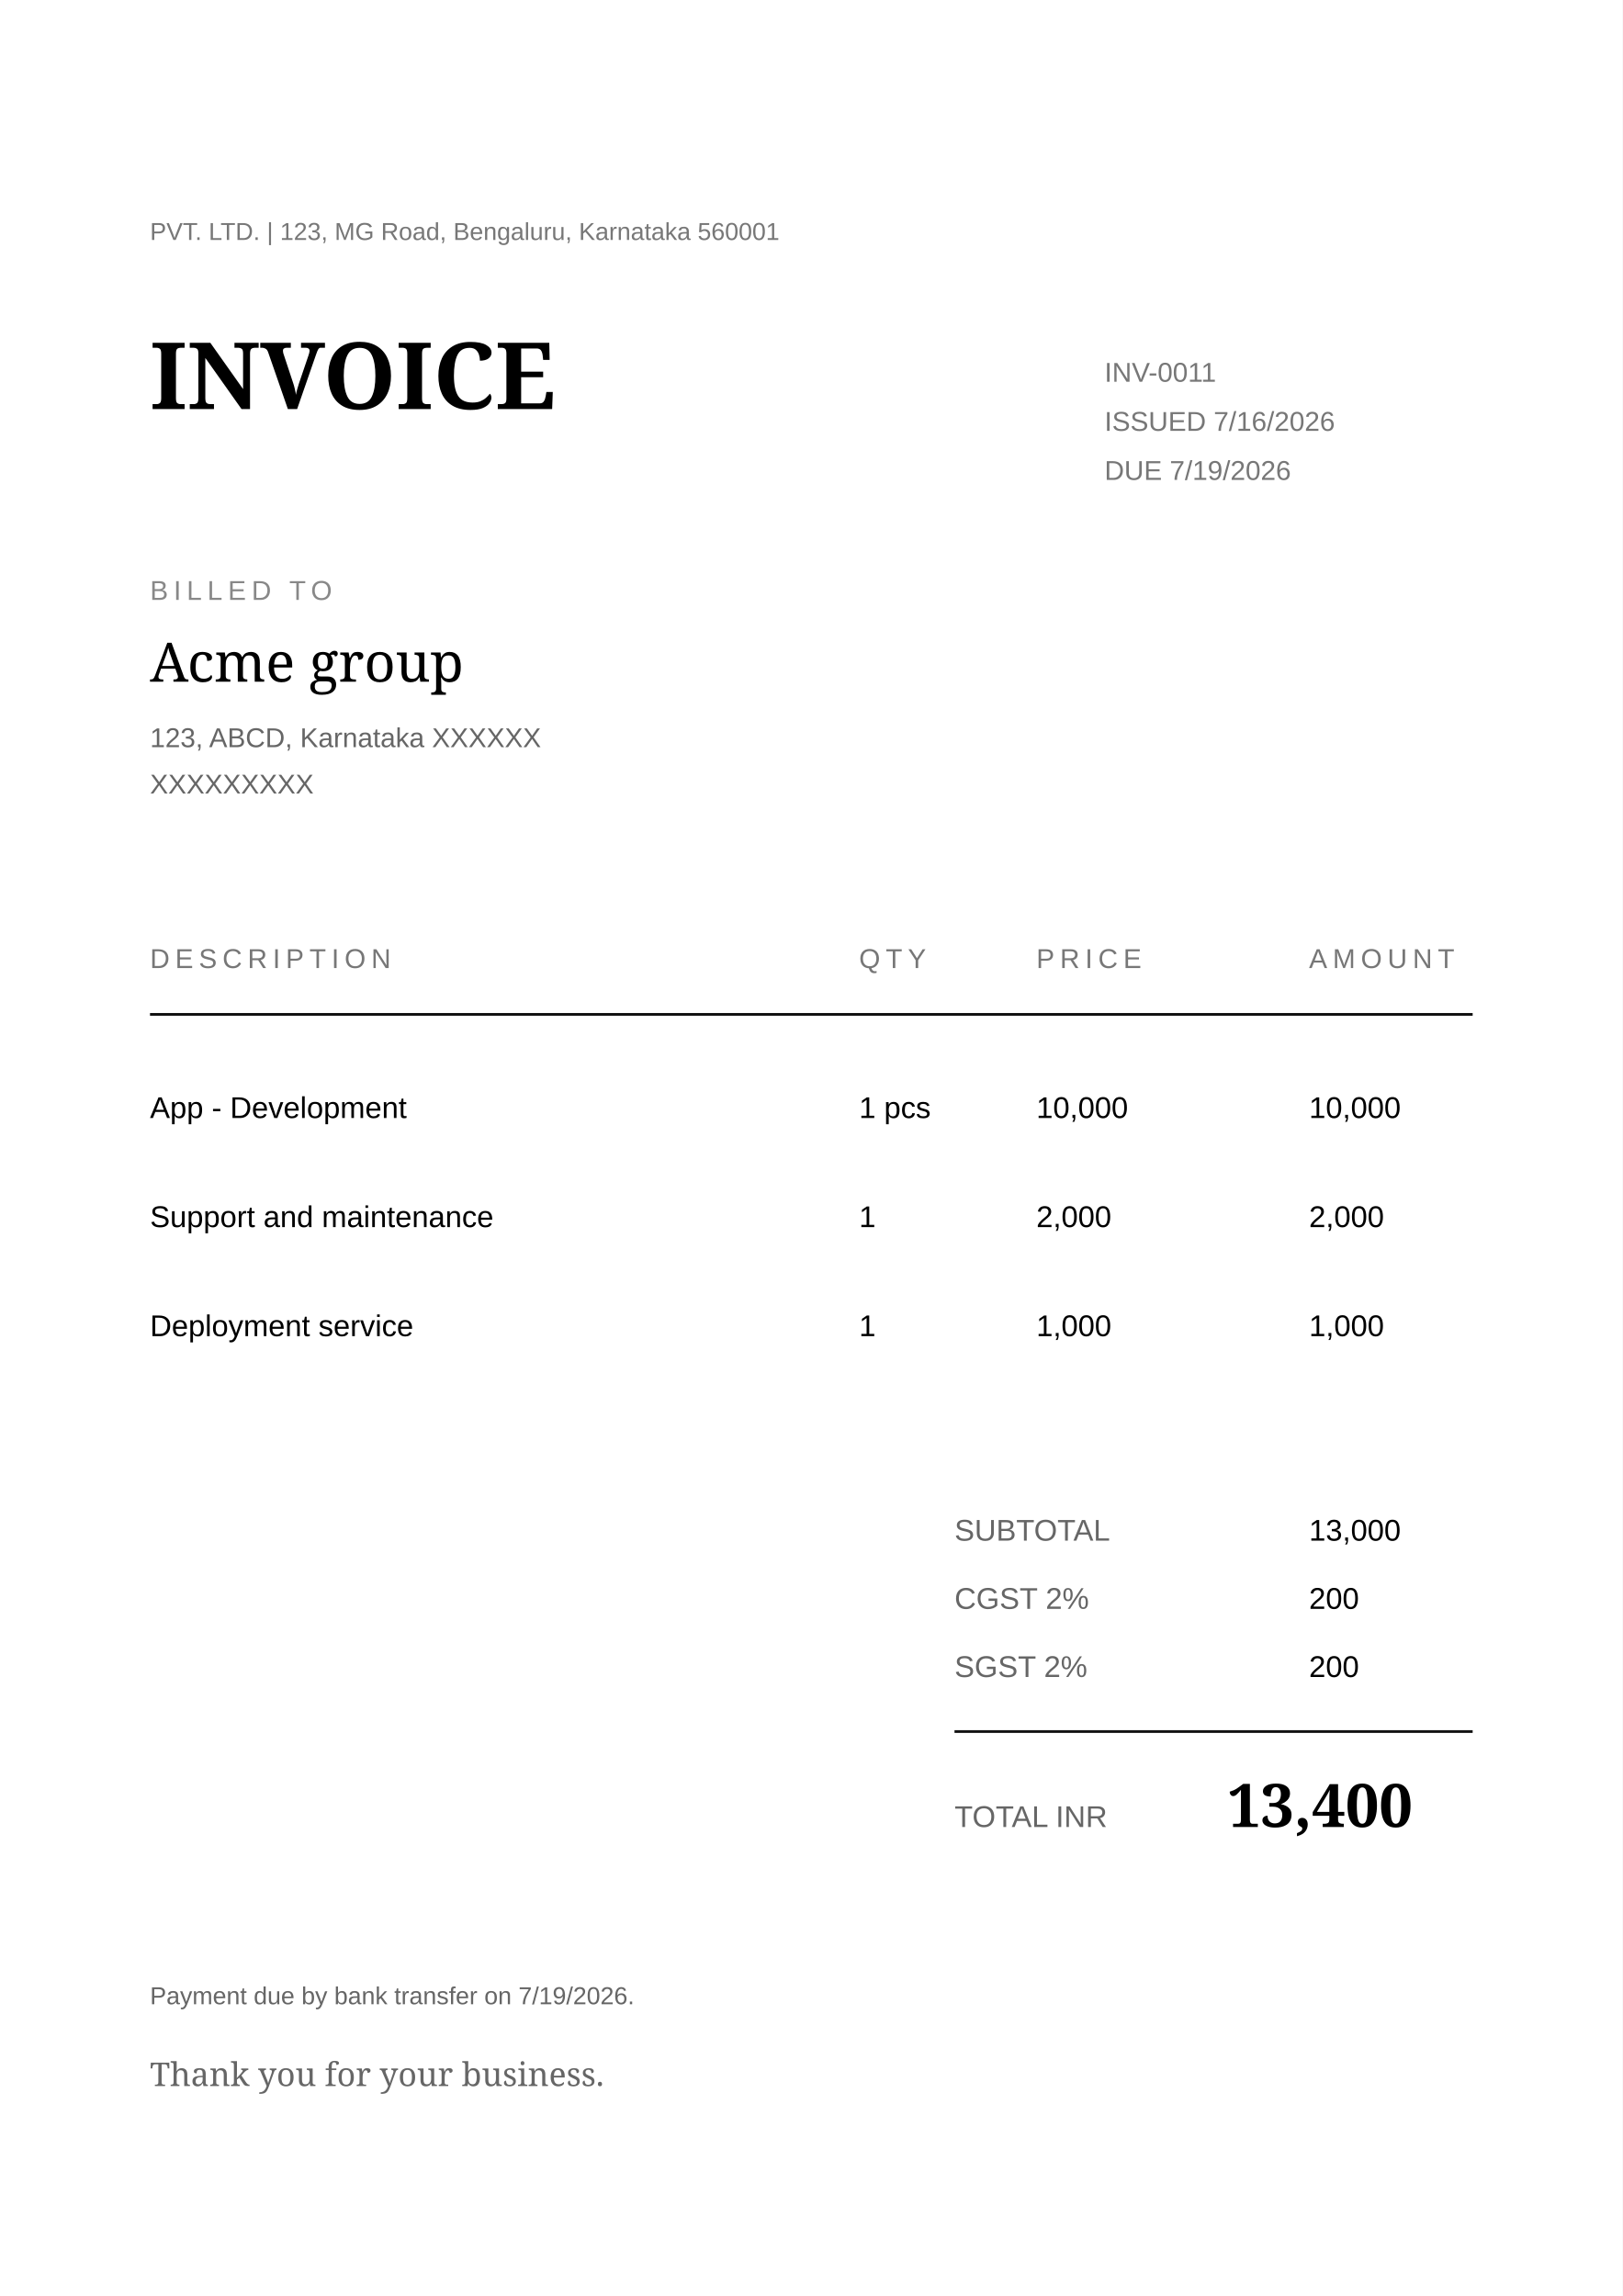
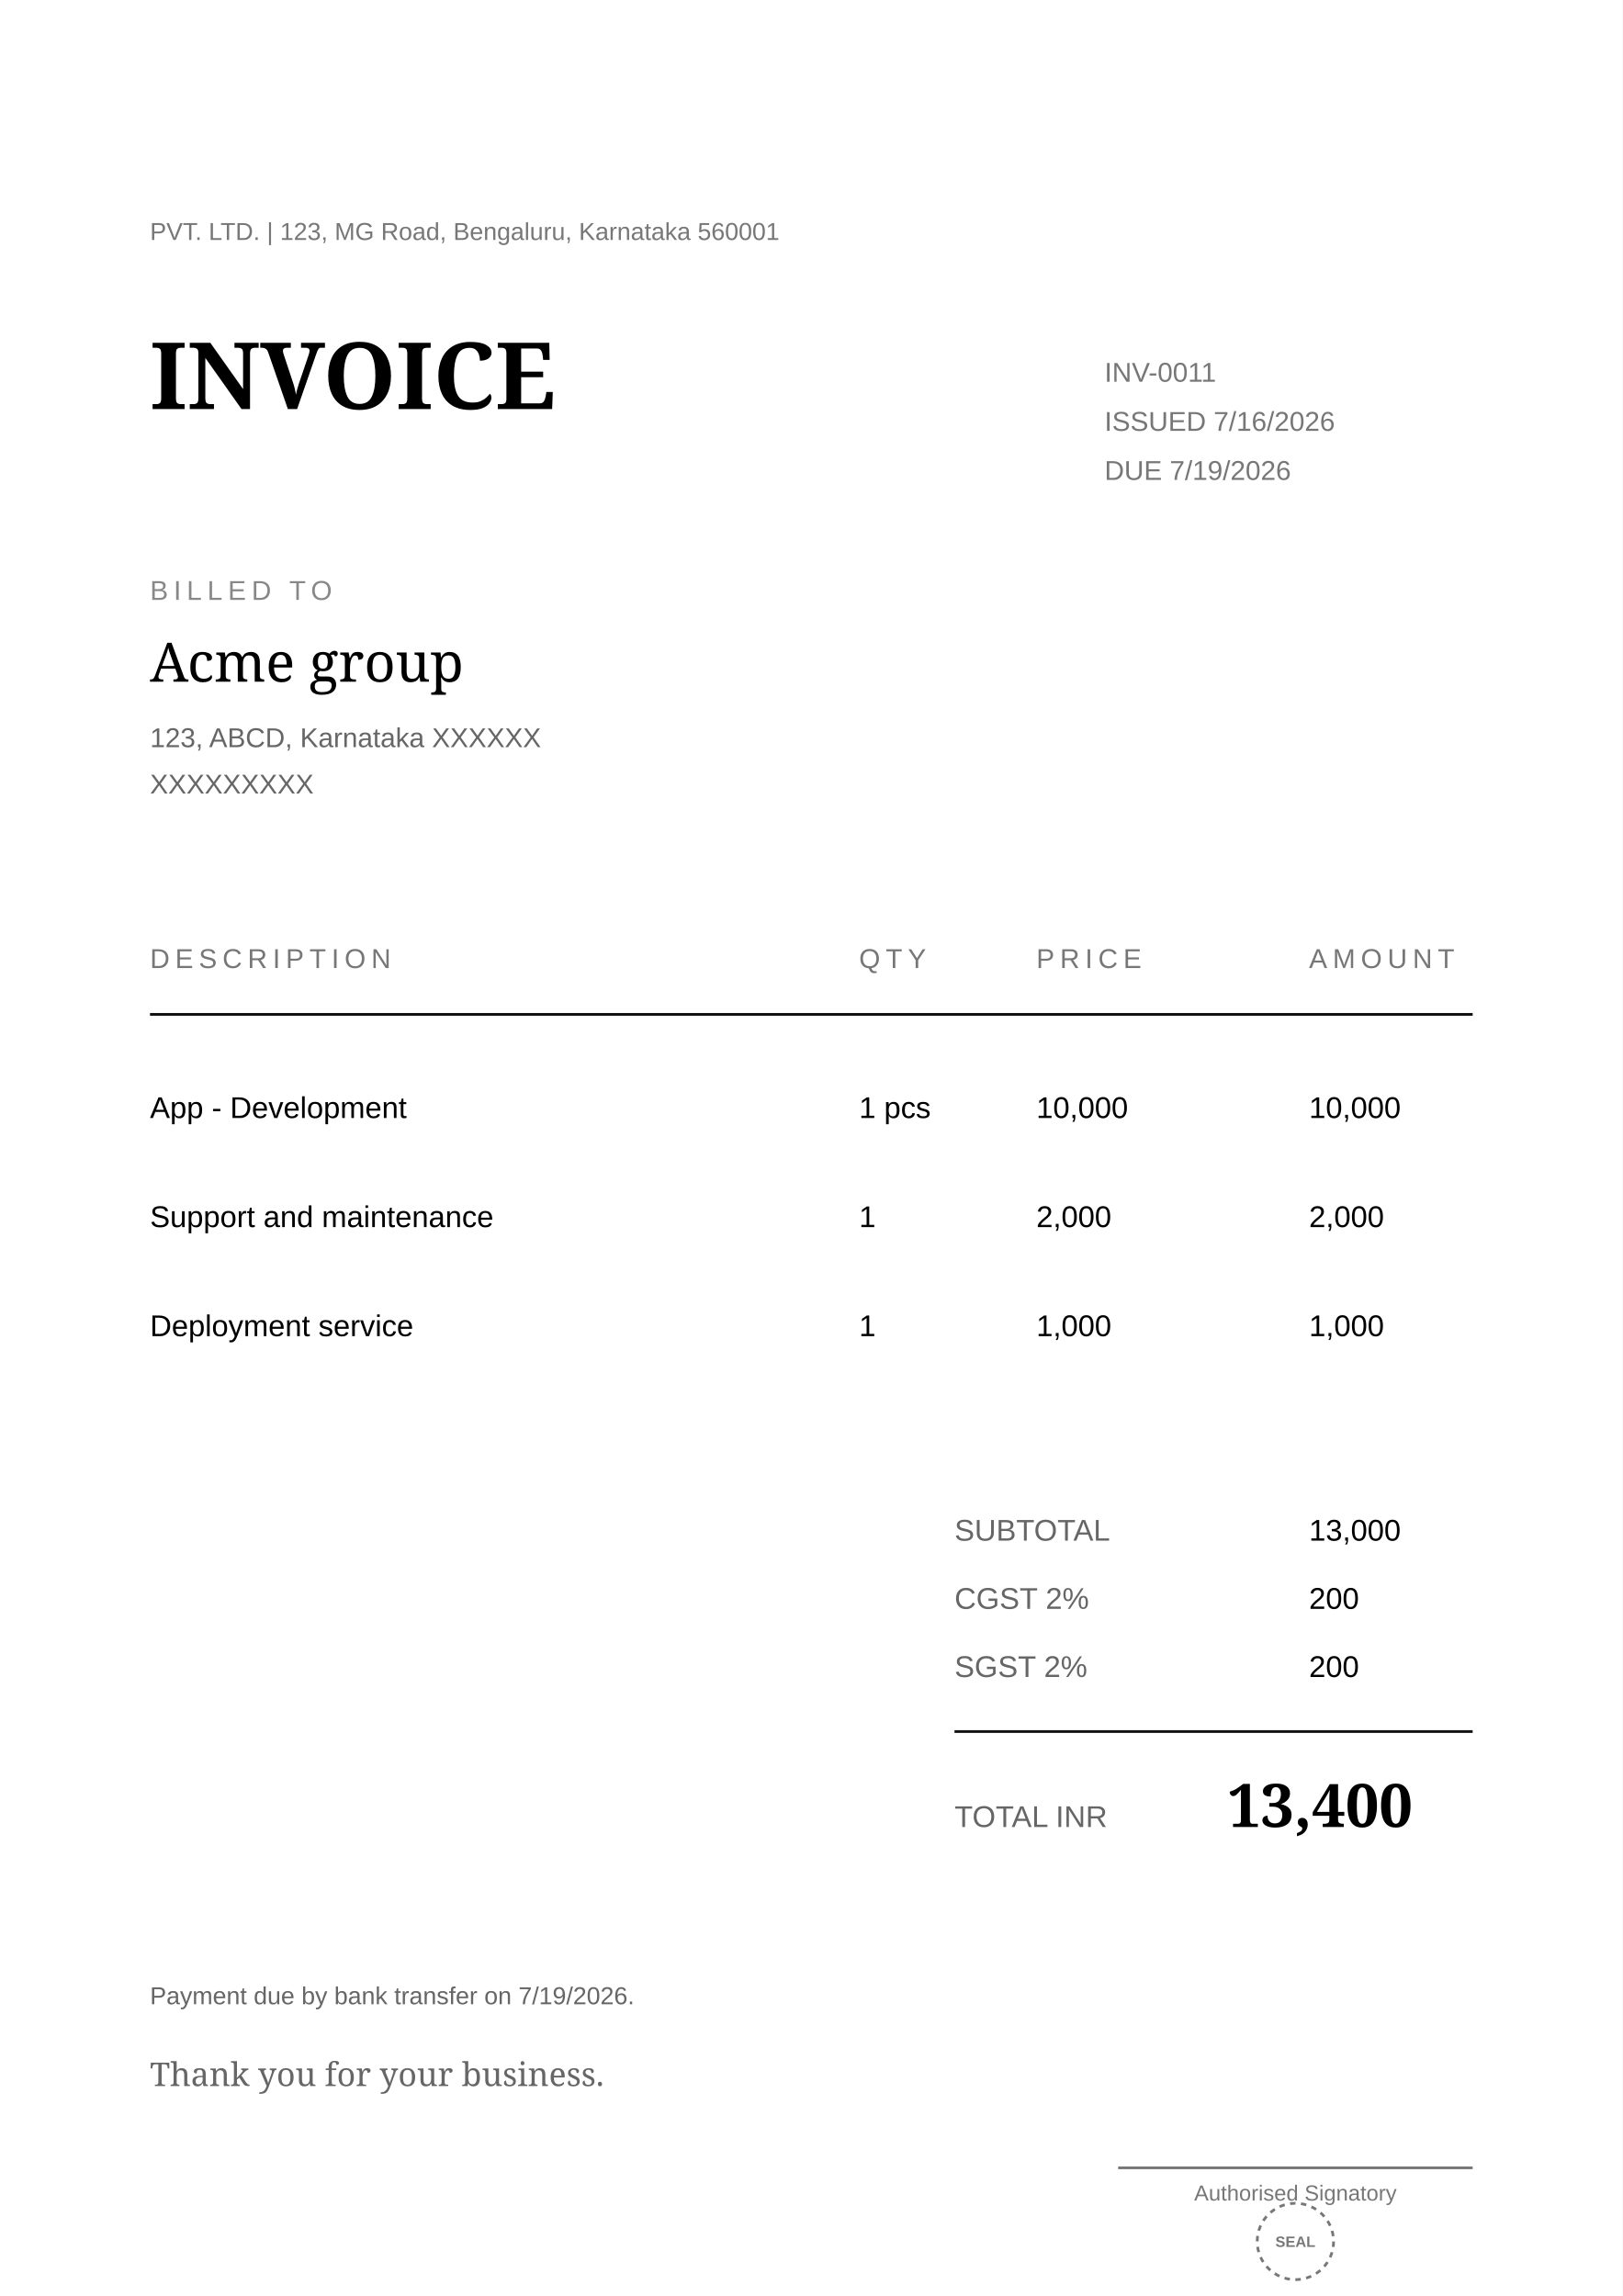
<svg xmlns="http://www.w3.org/2000/svg" width="595" height="842" viewBox="0 0 595 842">
  <rect width="595" height="842" fill="#fff" />
  <g transform="translate(55 28)" />
  <text x="55" y="88" font-family="Arial" font-size="9" fill="#777">PVT. LTD. | 123, MG Road, Bengaluru, Karnataka 560001</text>
  <text x="55" y="150" font-family="Georgia" font-size="34" font-weight="700">INVOICE</text>
  <text x="405" y="140" font-family="Arial" font-size="10" fill="#777">INV-0011</text>
  <text x="405" y="158" font-family="Arial" font-size="10" fill="#777">ISSUED 7/16/2026</text>
  <text x="405" y="176" font-family="Arial" font-size="10" fill="#777">DUE 7/19/2026</text>
  <text x="55" y="220" font-family="Arial" font-size="10" fill="#888" letter-spacing="2">BILLED TO</text>
  <text x="55" y="250" font-family="Georgia" font-size="20">Acme group</text>
  <text x="55" y="274" font-family="Arial" font-size="10" fill="#666">123, ABCD, Karnataka XXXXXX</text>
  <text x="55" y="291" font-family="Arial" font-size="10" fill="#666">XXXXXXXXX</text>
  <text x="55" y="355" font-family="Arial" font-size="10" fill="#777" letter-spacing="2">DESCRIPTION</text>
  <text x="315" y="355" font-family="Arial" font-size="10" fill="#777" letter-spacing="2">QTY</text>
  <text x="380" y="355" font-family="Arial" font-size="10" fill="#777" letter-spacing="2">PRICE</text>
  <text x="480" y="355" font-family="Arial" font-size="10" fill="#777" letter-spacing="2">AMOUNT</text>
  <line x1="55" y1="372" x2="540" y2="372" stroke="#111" />
  <text x="55" y="410" font-family="Arial" font-size="11">App - Development</text>
  <text x="315" y="410" font-family="Arial" font-size="11">1 pcs</text>
  <text x="380" y="410" font-family="Arial" font-size="11">10,000</text>
  <text x="480" y="410" font-family="Arial" font-size="11">10,000</text>
  <text x="55" y="450" font-family="Arial" font-size="11">Support and maintenance</text>
  <text x="315" y="450" font-family="Arial" font-size="11">1</text>
  <text x="380" y="450" font-family="Arial" font-size="11">2,000</text>
  <text x="480" y="450" font-family="Arial" font-size="11">2,000</text>
  <text x="55" y="490" font-family="Arial" font-size="11">Deployment service</text>
  <text x="315" y="490" font-family="Arial" font-size="11">1</text>
  <text x="380" y="490" font-family="Arial" font-size="11">1,000</text>
  <text x="480" y="490" font-family="Arial" font-size="11">1,000</text>
  <text x="350" y="565" font-family="Arial" font-size="11" fill="#666">SUBTOTAL</text>
  <text x="480" y="565" font-family="Arial" font-size="11">13,000</text>
  <text x="350" y="590" font-family="Arial" font-size="11" fill="#666">CGST 2%</text>
  <text x="480" y="590" font-family="Arial" font-size="11">200</text>
  <text x="350" y="615" font-family="Arial" font-size="11" fill="#666">SGST 2%</text>
  <text x="480" y="615" font-family="Arial" font-size="11">200</text>
  <line x1="350" y1="635" x2="540" y2="635" stroke="#111" />
  <text x="350" y="670" font-family="Arial" font-size="11" fill="#666">TOTAL INR</text>
  <text x="450" y="670" font-family="Georgia" font-size="22" font-weight="700">13,400</text>
  <text x="55" y="735" font-family="Arial" font-size="9" fill="#666">Payment due by bank transfer on 7/19/2026.</text>
  <text x="55" y="765" font-family="Georgia" font-size="12" fill="#666">Thank you for your business.</text>
+   <line x1="410" y1="795" x2="540" y2="795" stroke="#777" />
+   <text x="475" y="807" text-anchor="middle" font-family="Arial" font-size="8" fill="#777">Authorised Signatory</text>
+   <circle cx="475" cy="822" r="14" fill="none" stroke="#777" stroke-width="1" stroke-dasharray="2,2" />
+   <text x="475" y="824" text-anchor="middle" font-family="Arial" font-size="5.5" font-weight="700" fill="#777">SEAL</text>
</svg>
